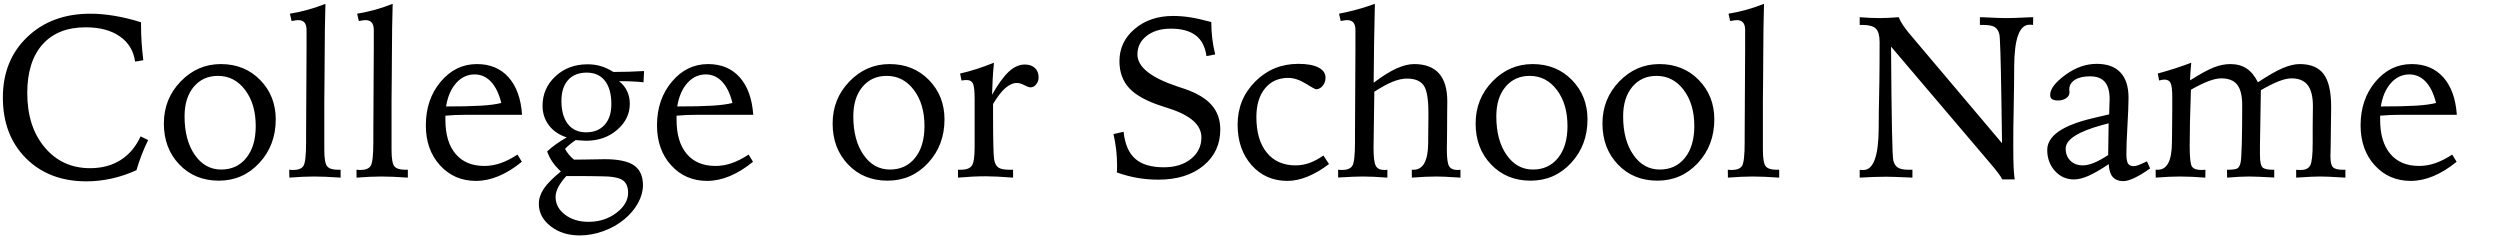
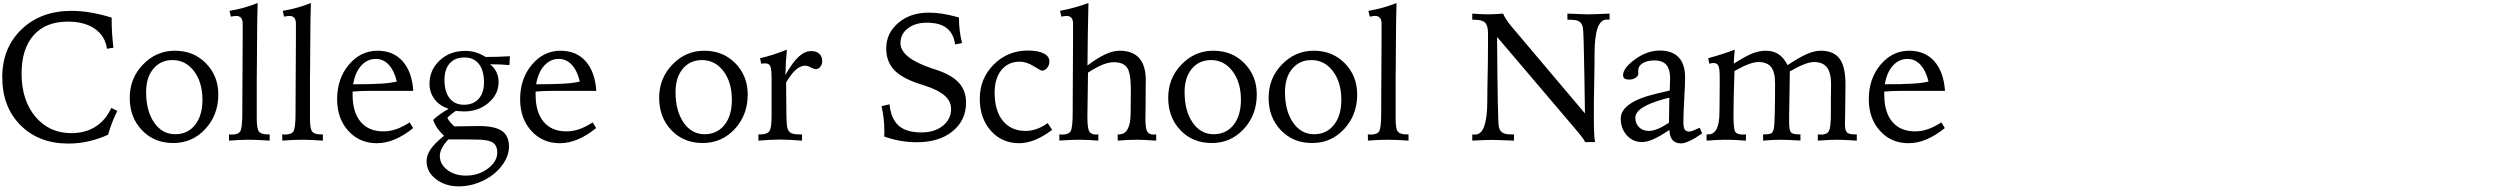
- <svg xmlns="http://www.w3.org/2000/svg" width="380px" height="36px" viewBox="0 0 380 36" version="1.1">
+ <svg xmlns="http://www.w3.org/2000/svg" width="480px" height="36px" viewBox="0 0 480 36" version="1.1">
  <defs />
  <g id="Page-1" stroke="none" stroke-width="1" fill="none" fill-rule="evenodd">
    <path d="M21.439,3.382 L21.439,3.963 C21.439,4.76 21.467,5.589 21.524,6.449 C21.581,7.31 21.667,8.213 21.781,9.158 L20.533,9.363 C20.305,7.723 19.531,6.444 18.209,5.527 C16.887,4.609 15.161,4.151 13.031,4.151 C10.194,4.151 8.004,5.02 6.46,6.757 C4.916,8.495 4.144,10.958 4.144,14.148 C4.144,17.555 5.03,20.309 6.802,22.411 C8.573,24.513 10.872,25.564 13.697,25.564 C15.475,25.564 17.016,25.154 18.32,24.334 C19.625,23.514 20.641,22.312 21.371,20.728 L22.516,21.292 C22.151,22.033 21.821,22.787 21.524,23.556 C21.228,24.325 20.966,25.097 20.738,25.872 C19.508,26.43 18.255,26.852 16.979,27.137 C15.702,27.422 14.421,27.564 13.133,27.564 C9.351,27.564 6.289,26.393 3.948,24.052 C1.606,21.711 0.436,18.632 0.436,14.815 C0.436,11.055 1.672,7.993 4.144,5.629 C6.616,3.265 9.812,2.083 13.731,2.083 C14.894,2.083 16.121,2.191 17.414,2.408 C18.707,2.624 20.049,2.949 21.439,3.382 Z M33.128,11.534 C31.602,11.534 30.374,12.089 29.446,13.2 C28.517,14.311 28.053,15.806 28.053,17.686 C28.053,20.09 28.568,22.038 29.599,23.531 C30.63,25.023 31.972,25.77 33.624,25.77 C35.219,25.77 36.492,25.177 37.444,23.992 C38.395,22.807 38.871,21.195 38.871,19.156 C38.871,16.923 38.332,15.094 37.256,13.67 C36.179,12.246 34.803,11.534 33.128,11.534 Z M33.573,9.739 C35.977,9.739 37.968,10.545 39.546,12.157 C41.124,13.77 41.913,15.766 41.913,18.147 C41.913,20.768 41.081,22.975 39.417,24.77 C37.754,26.564 35.703,27.461 33.265,27.461 C30.827,27.461 28.825,26.641 27.258,25 C25.691,23.36 24.908,21.286 24.908,18.78 C24.908,16.273 25.76,14.14 27.463,12.38 C29.166,10.619 31.203,9.739 33.573,9.739 Z M49.466,0.579 C49.398,2.698 49.358,5.455 49.347,8.851 C49.335,10.161 49.33,11.101 49.33,11.67 L49.295,15.174 L49.295,22.796 C49.295,24.106 49.441,24.935 49.731,25.282 C50.022,25.63 50.571,25.804 51.38,25.804 L51.773,25.804 L51.773,27 C50.987,26.943 50.25,26.9 49.56,26.872 C48.871,26.843 48.264,26.829 47.74,26.829 C47.205,26.829 46.618,26.843 45.98,26.872 C45.342,26.9 44.675,26.943 43.98,27 L43.963,25.804 C44.043,25.804 44.143,25.809 44.262,25.821 C44.382,25.832 44.47,25.838 44.527,25.838 C45.325,25.838 45.858,25.63 46.125,25.214 C46.393,24.798 46.527,23.588 46.527,21.583 L46.527,20.318 L46.595,7.466 L46.595,4.527 C46.595,4.037 46.49,3.67 46.279,3.425 C46.068,3.18 45.752,3.057 45.331,3.057 C45.171,3.057 44.875,3.097 44.442,3.177 C44.385,3.188 44.345,3.194 44.322,3.194 L44.066,2.083 C45.023,1.924 45.949,1.718 46.843,1.468 C47.737,1.217 48.612,0.921 49.466,0.579 Z M59.686,0.579 C59.618,2.698 59.578,5.455 59.566,8.851 C59.555,10.161 59.549,11.101 59.549,11.67 L59.515,15.174 L59.515,22.796 C59.515,24.106 59.66,24.935 59.951,25.282 C60.241,25.63 60.791,25.804 61.6,25.804 L61.993,25.804 L61.993,27 C61.207,26.943 60.469,26.9 59.78,26.872 C59.091,26.843 58.484,26.829 57.96,26.829 C57.424,26.829 56.838,26.843 56.2,26.872 C55.562,26.9 54.895,26.943 54.2,27 L54.183,25.804 C54.263,25.804 54.363,25.809 54.482,25.821 C54.602,25.832 54.69,25.838 54.747,25.838 C55.545,25.838 56.077,25.63 56.345,25.214 C56.613,24.798 56.747,23.588 56.747,21.583 L56.747,20.318 L56.815,7.466 L56.815,4.527 C56.815,4.037 56.71,3.67 56.499,3.425 C56.288,3.18 55.972,3.057 55.55,3.057 C55.391,3.057 55.095,3.097 54.662,3.177 C54.605,3.188 54.565,3.194 54.542,3.194 L54.286,2.083 C55.243,1.924 56.168,1.718 57.063,1.468 C57.957,1.217 58.832,0.921 59.686,0.579 Z M79.356,17.447 L71.017,17.447 C70.367,17.447 69.769,17.458 69.222,17.481 C68.675,17.504 68.168,17.538 67.701,17.583 L67.701,18.216 C67.701,20.449 68.217,22.175 69.248,23.394 C70.279,24.613 71.734,25.223 73.614,25.223 C74.446,25.223 75.266,25.083 76.075,24.804 C76.884,24.525 77.744,24.089 78.656,23.497 L79.322,24.59 C78.149,25.547 76.978,26.271 75.81,26.761 C74.642,27.251 73.489,27.496 72.35,27.496 C70.139,27.496 68.316,26.707 66.881,25.129 C65.445,23.551 64.728,21.526 64.728,19.053 C64.728,16.421 65.479,14.211 66.983,12.422 C68.487,10.634 70.322,9.739 72.486,9.739 C74.503,9.739 76.109,10.411 77.306,11.756 C78.502,13.1 79.186,14.997 79.356,17.447 Z M76.195,15.652 C75.853,14.251 75.335,13.177 74.64,12.431 C73.945,11.685 73.113,11.312 72.145,11.312 C71.051,11.312 70.114,11.75 69.333,12.627 C68.553,13.505 68.043,14.69 67.804,16.182 C70.06,16.182 71.834,16.142 73.127,16.062 C74.42,15.983 75.443,15.846 76.195,15.652 Z M89.183,11.038 C87.964,11.038 87.018,11.414 86.346,12.166 C85.674,12.918 85.338,13.978 85.338,15.345 C85.338,16.849 85.665,18.019 86.321,18.857 C86.976,19.694 87.896,20.113 89.081,20.113 C90.277,20.113 91.217,19.734 91.9,18.976 C92.584,18.219 92.926,17.173 92.926,15.84 C92.926,14.302 92.601,13.117 91.952,12.286 C91.302,11.454 90.379,11.038 89.183,11.038 Z M86.073,26.761 C85.514,27.387 85.104,27.957 84.842,28.47 C84.58,28.982 84.449,29.472 84.449,29.939 C84.449,30.999 84.925,31.893 85.876,32.623 C86.828,33.352 88.021,33.716 89.457,33.716 C91.086,33.716 92.496,33.263 93.686,32.358 C94.877,31.452 95.472,30.435 95.472,29.307 C95.472,28.384 95.182,27.735 94.601,27.359 C94.02,26.983 92.903,26.795 91.251,26.795 C91.08,26.795 90.704,26.789 90.123,26.778 C89.542,26.766 89.052,26.761 88.653,26.761 L86.073,26.761 Z M93.233,10.936 C93.997,10.936 94.769,10.924 95.549,10.901 C96.33,10.879 97.113,10.844 97.899,10.799 L97.813,12.508 C97.312,12.451 96.762,12.408 96.164,12.38 C95.566,12.351 94.874,12.337 94.088,12.337 C94.623,12.747 95.031,13.246 95.31,13.832 C95.589,14.419 95.729,15.066 95.729,15.772 C95.729,17.31 95.088,18.632 93.806,19.737 C92.524,20.842 90.949,21.395 89.081,21.395 C88.887,21.395 88.613,21.38 88.26,21.352 C87.907,21.323 87.656,21.303 87.508,21.292 C87.201,21.497 86.91,21.711 86.637,21.933 C86.363,22.155 86.113,22.386 85.885,22.625 C86.056,22.944 86.252,23.237 86.474,23.505 C86.697,23.773 86.956,24.026 87.252,24.266 C87.605,24.266 88.112,24.26 88.773,24.249 C90.368,24.214 91.416,24.197 91.917,24.197 C93.98,24.197 95.464,24.511 96.369,25.137 C97.275,25.764 97.728,26.772 97.728,28.162 C97.728,29.051 97.48,29.948 96.985,30.854 C96.489,31.76 95.791,32.588 94.891,33.34 C93.968,34.104 92.906,34.702 91.704,35.135 C90.502,35.568 89.308,35.784 88.124,35.784 C86.358,35.784 84.879,35.317 83.689,34.383 C82.498,33.449 81.903,32.315 81.903,30.982 C81.903,30.207 82.151,29.447 82.646,28.7 C83.142,27.954 84.011,27.074 85.252,26.06 C84.74,25.593 84.315,25.114 83.979,24.625 C83.643,24.135 83.373,23.599 83.167,23.018 C83.578,22.631 84.028,22.263 84.518,21.916 C85.007,21.568 85.549,21.224 86.141,20.882 C84.99,20.517 84.09,19.908 83.441,19.053 C82.792,18.199 82.467,17.208 82.467,16.08 C82.467,14.314 83.119,12.821 84.424,11.602 C85.728,10.383 87.36,9.773 89.32,9.773 C90.038,9.773 90.71,9.867 91.336,10.055 C91.963,10.243 92.595,10.537 93.233,10.936 Z M114.493,17.447 L106.153,17.447 C105.504,17.447 104.906,17.458 104.359,17.481 C103.812,17.504 103.305,17.538 102.838,17.583 L102.838,18.216 C102.838,20.449 103.353,22.175 104.385,23.394 C105.416,24.613 106.871,25.223 108.751,25.223 C109.583,25.223 110.403,25.083 111.212,24.804 C112.021,24.525 112.881,24.089 113.792,23.497 L114.459,24.59 C113.285,25.547 112.115,26.271 110.947,26.761 C109.779,27.251 108.626,27.496 107.486,27.496 C105.276,27.496 103.453,26.707 102.018,25.129 C100.582,23.551 99.864,21.526 99.864,19.053 C99.864,16.421 100.616,14.211 102.12,12.422 C103.624,10.634 105.458,9.739 107.623,9.739 C109.64,9.739 111.246,10.411 112.442,11.756 C113.639,13.1 114.322,14.997 114.493,17.447 Z M111.332,15.652 C110.99,14.251 110.471,13.177 109.776,12.431 C109.081,11.685 108.25,11.312 107.281,11.312 C106.187,11.312 105.25,11.75 104.47,12.627 C103.69,13.505 103.18,14.69 102.94,16.182 C105.196,16.182 106.971,16.142 108.264,16.062 C109.557,15.983 110.58,15.846 111.332,15.652 Z M134.779,11.534 C133.252,11.534 132.024,12.089 131.096,13.2 C130.167,14.311 129.703,15.806 129.703,17.686 C129.703,20.09 130.219,22.038 131.25,23.531 C132.281,25.023 133.622,25.77 135.274,25.77 C136.869,25.77 138.143,25.177 139.094,23.992 C140.045,22.807 140.521,21.195 140.521,19.156 C140.521,16.923 139.983,15.094 138.906,13.67 C137.829,12.246 136.454,11.534 134.779,11.534 Z M135.223,9.739 C137.627,9.739 139.618,10.545 141.196,12.157 C142.774,13.77 143.563,15.766 143.563,18.147 C143.563,20.768 142.731,22.975 141.068,24.77 C139.404,26.564 137.354,27.461 134.916,27.461 C132.477,27.461 130.475,26.641 128.908,25 C127.342,23.36 126.559,21.286 126.559,18.78 C126.559,16.273 127.41,14.14 129.114,12.38 C130.817,10.619 132.853,9.739 135.223,9.739 Z M151.083,9.534 C151.003,10.309 150.94,11.092 150.895,11.884 C150.849,12.676 150.815,13.516 150.792,14.405 C151.715,12.776 152.566,11.602 153.347,10.884 C154.127,10.167 154.933,9.808 155.765,9.808 C156.415,9.808 156.927,9.981 157.303,10.329 C157.679,10.676 157.867,11.146 157.867,11.739 C157.867,12.16 157.745,12.522 157.5,12.824 C157.255,13.126 156.967,13.277 156.637,13.277 C156.432,13.277 156.115,13.166 155.688,12.944 C155.261,12.721 154.894,12.61 154.586,12.61 C153.993,12.61 153.401,12.87 152.809,13.388 C152.216,13.906 151.595,14.712 150.946,15.806 L150.946,17.686 C150.946,19.509 150.96,20.987 150.989,22.121 C151.017,23.254 151.06,23.975 151.117,24.283 C151.219,24.864 151.439,25.263 151.775,25.479 C152.111,25.695 152.683,25.804 153.492,25.804 L153.988,25.804 L153.988,27 C153.099,26.932 152.307,26.88 151.612,26.846 C150.917,26.812 150.331,26.795 149.852,26.795 C149.191,26.795 148.511,26.812 147.81,26.846 C147.109,26.88 146.377,26.932 145.614,27 L145.614,25.804 L146.007,25.804 C146.839,25.804 147.403,25.604 147.699,25.206 C147.995,24.807 148.143,23.878 148.143,22.42 L148.143,15.071 C148.143,13.841 148.058,13.049 147.887,12.696 C147.716,12.343 147.403,12.166 146.947,12.166 C146.856,12.166 146.759,12.169 146.656,12.175 C146.554,12.18 146.383,12.2 146.144,12.234 L145.938,11.175 C146.747,10.993 147.579,10.765 148.434,10.491 C149.288,10.218 150.171,9.899 151.083,9.534 Z M184.117,3.348 C184.117,4.191 184.166,5.022 184.262,5.843 C184.359,6.663 184.51,7.472 184.715,8.27 L183.382,8.526 C183.189,7.113 182.645,6.065 181.75,5.381 C180.856,4.698 179.594,4.356 177.965,4.356 C176.461,4.356 175.239,4.721 174.299,5.45 C173.359,6.179 172.889,7.119 172.889,8.27 C172.889,10.161 174.894,11.779 178.905,13.123 C179.44,13.294 179.85,13.431 180.135,13.533 C181.97,14.171 183.32,14.989 184.186,15.986 C185.051,16.983 185.484,18.216 185.484,19.686 C185.484,21.953 184.624,23.79 182.904,25.197 C181.183,26.604 178.905,27.308 176.068,27.308 C174.986,27.308 173.929,27.219 172.898,27.043 C171.867,26.866 170.821,26.59 169.762,26.214 C169.773,26.1 169.782,25.966 169.787,25.812 C169.793,25.658 169.796,25.433 169.796,25.137 C169.796,24.328 169.75,23.531 169.659,22.745 C169.568,21.958 169.431,21.172 169.249,20.386 L170.787,20.027 C170.981,21.896 171.568,23.263 172.547,24.129 C173.527,24.995 174.98,25.428 176.905,25.428 C178.591,25.428 179.964,25.003 181.024,24.155 C182.084,23.306 182.613,22.215 182.613,20.882 C182.613,18.991 180.961,17.521 177.657,16.473 C177.19,16.325 176.826,16.205 176.563,16.114 C174.273,15.373 172.633,14.467 171.642,13.396 C170.65,12.326 170.155,10.958 170.155,9.295 C170.155,7.335 170.93,5.7 172.479,4.39 C174.028,3.08 175.971,2.425 178.307,2.425 C179.161,2.425 180.027,2.493 180.904,2.63 C181.782,2.767 182.853,3.006 184.117,3.348 Z M201.156,23.633 L202.01,24.932 C200.905,25.775 199.817,26.413 198.746,26.846 C197.675,27.279 196.661,27.496 195.704,27.496 C193.471,27.496 191.648,26.695 190.235,25.094 C188.823,23.494 188.116,21.446 188.116,18.951 C188.116,16.364 189.011,14.177 190.799,12.388 C192.588,10.599 194.77,9.705 197.345,9.705 C198.666,9.705 199.686,9.89 200.404,10.26 C201.122,10.631 201.48,11.146 201.48,11.807 C201.48,12.286 201.335,12.699 201.045,13.046 C200.754,13.394 200.421,13.567 200.045,13.567 C199.92,13.567 199.393,13.28 198.464,12.704 C197.536,12.129 196.65,11.841 195.807,11.841 C194.326,11.841 193.149,12.374 192.278,13.439 C191.406,14.504 190.97,15.954 190.97,17.789 C190.97,20.101 191.497,21.904 192.551,23.198 C193.605,24.491 195.066,25.137 196.935,25.137 C197.63,25.137 198.322,25.018 199.011,24.778 C199.7,24.539 200.415,24.157 201.156,23.633 Z M208.983,0.579 C208.937,2.493 208.897,4.447 208.863,6.441 C208.829,8.435 208.806,10.48 208.795,12.576 C210.071,11.608 211.21,10.893 212.213,10.431 C213.215,9.97 214.127,9.739 214.947,9.739 C216.622,9.739 217.881,10.212 218.724,11.158 C219.567,12.103 219.989,13.522 219.989,15.413 C219.989,15.424 219.983,15.926 219.972,16.917 C219.96,17.908 219.955,18.899 219.955,19.891 C219.955,20.312 219.949,20.839 219.938,21.471 C219.926,22.104 219.92,22.534 219.92,22.762 C219.92,24.038 220.034,24.869 220.262,25.257 C220.49,25.644 220.923,25.838 221.561,25.838 C221.595,25.838 221.661,25.832 221.758,25.821 C221.854,25.809 221.931,25.804 221.988,25.804 L221.988,27 C220.951,26.932 220.171,26.886 219.647,26.863 C219.123,26.84 218.69,26.829 218.348,26.829 C217.801,26.829 217.212,26.843 216.579,26.872 C215.947,26.9 215.289,26.943 214.605,27 L214.588,25.804 L214.845,25.804 C216.303,25.804 217.049,24.471 217.083,21.805 L217.083,21.463 L217.118,17.789 L217.118,17.088 C217.118,15.014 216.873,13.639 216.383,12.961 C215.893,12.283 215.05,11.944 213.854,11.944 C213.204,11.944 212.483,12.103 211.692,12.422 C210.9,12.741 209.968,13.248 208.897,13.943 L208.812,20.027 C208.812,20.369 208.806,20.808 208.795,21.343 C208.784,21.879 208.778,22.249 208.778,22.454 C208.778,23.867 208.892,24.784 209.12,25.206 C209.347,25.627 209.786,25.838 210.436,25.838 C210.481,25.838 210.552,25.832 210.649,25.821 C210.746,25.809 210.823,25.804 210.88,25.804 L210.88,27 C210.162,26.943 209.487,26.9 208.855,26.872 C208.222,26.843 207.673,26.829 207.206,26.829 C206.761,26.829 206.249,26.84 205.667,26.863 C205.086,26.886 204.329,26.926 203.395,26.983 L203.395,25.804 C203.463,25.804 203.56,25.809 203.685,25.821 C203.81,25.832 203.902,25.838 203.958,25.838 C204.745,25.838 205.274,25.63 205.548,25.214 C205.821,24.798 205.958,23.588 205.958,21.583 L205.958,20.318 L206.026,7.466 L206.026,4.527 C206.026,4.037 205.921,3.67 205.71,3.425 C205.499,3.18 205.183,3.057 204.762,3.057 C204.602,3.057 204.34,3.091 203.976,3.16 C203.884,3.182 203.822,3.194 203.788,3.194 L203.531,2.083 C204.465,1.901 205.383,1.687 206.283,1.442 C207.183,1.197 208.083,0.91 208.983,0.579 Z M232.516,11.534 C230.989,11.534 229.761,12.089 228.833,13.2 C227.904,14.311 227.44,15.806 227.44,17.686 C227.44,20.09 227.955,22.038 228.987,23.531 C230.018,25.023 231.359,25.77 233.011,25.77 C234.606,25.77 235.879,25.177 236.831,23.992 C237.782,22.807 238.258,21.195 238.258,19.156 C238.258,16.923 237.719,15.094 236.643,13.67 C235.566,12.246 234.19,11.534 232.516,11.534 Z M232.96,9.739 C235.364,9.739 237.355,10.545 238.933,12.157 C240.511,13.77 241.3,15.766 241.3,18.147 C241.3,20.768 240.468,22.975 238.805,24.77 C237.141,26.564 235.091,27.461 232.652,27.461 C230.214,27.461 228.212,26.641 226.645,25 C225.079,23.36 224.295,21.286 224.295,18.78 C224.295,16.273 225.147,14.14 226.85,12.38 C228.554,10.619 230.59,9.739 232.96,9.739 Z M251.793,11.534 C250.266,11.534 249.039,12.089 248.11,13.2 C247.182,14.311 246.717,15.806 246.717,17.686 C246.717,20.09 247.233,22.038 248.264,23.531 C249.295,25.023 250.637,25.77 252.289,25.77 C253.884,25.77 255.157,25.177 256.108,23.992 C257.059,22.807 257.535,21.195 257.535,19.156 C257.535,16.923 256.997,15.094 255.92,13.67 C254.844,12.246 253.468,11.534 251.793,11.534 Z M252.237,9.739 C254.641,9.739 256.632,10.545 258.21,12.157 C259.788,13.77 260.577,15.766 260.577,18.147 C260.577,20.768 259.745,22.975 258.082,24.77 C256.419,26.564 254.368,27.461 251.93,27.461 C249.492,27.461 247.489,26.641 245.923,25 C244.356,23.36 243.573,21.286 243.573,18.78 C243.573,16.273 244.424,14.14 246.128,12.38 C247.831,10.619 249.868,9.739 252.237,9.739 Z M268.131,0.579 C268.062,2.698 268.023,5.455 268.011,8.851 C268,10.161 267.994,11.101 267.994,11.67 L267.96,15.174 L267.96,22.796 C267.96,24.106 268.105,24.935 268.396,25.282 C268.686,25.63 269.236,25.804 270.045,25.804 L270.438,25.804 L270.438,27 C269.652,26.943 268.914,26.9 268.225,26.872 C267.536,26.843 266.929,26.829 266.405,26.829 C265.869,26.829 265.283,26.843 264.645,26.872 C264.007,26.9 263.34,26.943 262.645,27 L262.628,25.804 C262.708,25.804 262.807,25.809 262.927,25.821 C263.047,25.832 263.135,25.838 263.192,25.838 C263.989,25.838 264.522,25.63 264.79,25.214 C265.058,24.798 265.191,23.588 265.191,21.583 L265.191,20.318 L265.26,7.466 L265.26,4.527 C265.26,4.037 265.154,3.67 264.944,3.425 C264.733,3.18 264.417,3.057 263.995,3.057 C263.836,3.057 263.539,3.097 263.106,3.177 C263.049,3.188 263.01,3.194 262.987,3.194 L262.73,2.083 C263.688,1.924 264.613,1.718 265.508,1.468 C266.402,1.217 267.276,0.921 268.131,0.579 Z M282.674,2.613 C283.21,2.658 283.731,2.693 284.238,2.715 C284.745,2.738 285.243,2.75 285.733,2.75 C286.098,2.75 286.525,2.738 287.015,2.715 C287.505,2.693 288.035,2.658 288.604,2.613 C288.753,2.989 288.958,3.376 289.22,3.775 C289.482,4.174 289.812,4.612 290.211,5.091 L304.31,21.771 C304.276,20.039 304.242,17.743 304.208,14.883 C304.116,8.879 304.014,5.649 303.9,5.193 C303.763,4.669 303.521,4.305 303.174,4.1 C302.826,3.895 302.259,3.792 301.473,3.792 L300.943,3.792 L300.943,2.613 C301.08,2.613 301.285,2.618 301.559,2.63 C303.176,2.71 304.316,2.75 304.977,2.75 C305.649,2.75 306.822,2.71 308.497,2.63 C308.736,2.618 308.919,2.613 309.044,2.613 L309.027,3.792 C308.958,3.781 308.884,3.772 308.805,3.766 C308.725,3.761 308.617,3.758 308.48,3.758 C306.953,3.758 306.179,5.883 306.156,10.132 C306.144,11.203 306.139,12.041 306.139,12.645 L306.07,17.19 C306.048,17.863 306.033,18.555 306.028,19.267 C306.022,19.979 306.019,20.956 306.019,22.198 C306.019,23.576 306.036,24.65 306.07,25.419 C306.104,26.188 306.161,26.806 306.241,27.273 L304.344,27.273 C304.151,26.818 303.461,25.906 302.276,24.539 L302.105,24.334 L287.442,7.09 L287.442,7.483 C287.511,18.148 287.625,23.787 287.784,24.402 C287.921,24.926 288.163,25.291 288.51,25.496 C288.858,25.701 289.413,25.804 290.177,25.804 L290.689,25.804 L290.689,27 C290.519,26.989 290.268,26.977 289.938,26.966 C288.342,26.897 287.254,26.863 286.673,26.863 C286.115,26.863 285.497,26.875 284.819,26.897 C284.141,26.92 283.426,26.954 282.674,27 L282.674,25.821 C282.743,25.821 282.82,25.824 282.905,25.829 C282.99,25.835 283.102,25.838 283.238,25.838 C284.765,25.838 285.54,23.724 285.562,19.498 C285.574,18.427 285.58,17.589 285.58,16.985 L285.665,12.439 C285.676,11.46 285.685,10.505 285.691,9.577 C285.696,8.648 285.699,7.586 285.699,6.39 C285.699,5.41 285.511,4.732 285.135,4.356 C284.759,3.98 284.093,3.792 283.136,3.792 L282.674,3.792 L282.674,2.613 Z M326.339,24.522 L326.817,25.599 C325.963,26.214 325.182,26.69 324.476,27.026 C323.77,27.362 323.2,27.53 322.767,27.53 C322.038,27.53 321.491,27.316 321.126,26.889 C320.762,26.462 320.562,25.815 320.528,24.949 C319.286,25.781 318.255,26.376 317.435,26.735 C316.615,27.094 315.88,27.273 315.23,27.273 C314.08,27.273 313.117,26.84 312.342,25.975 C311.568,25.109 311.18,24.049 311.18,22.796 C311.18,20.665 313.476,19.059 318.067,17.977 C319.15,17.726 319.993,17.527 320.597,17.378 C320.597,17.185 320.602,16.906 320.614,16.541 C320.648,15.789 320.665,15.299 320.665,15.071 C320.665,13.886 320.42,13.012 319.93,12.448 C319.44,11.884 318.694,11.602 317.691,11.602 C316.712,11.602 315.94,11.781 315.376,12.14 C314.812,12.499 314.53,12.986 314.53,13.602 C314.53,13.659 314.535,13.735 314.547,13.832 C314.558,13.929 314.564,14 314.564,14.046 C314.564,14.399 314.393,14.692 314.051,14.926 C313.709,15.16 313.299,15.276 312.821,15.276 C312.411,15.276 312.109,15.208 311.915,15.071 C311.721,14.935 311.625,14.724 311.625,14.439 C311.625,13.528 312.394,12.511 313.932,11.388 C315.47,10.266 317.059,9.705 318.7,9.705 C320.283,9.705 321.485,10.141 322.306,11.012 C323.126,11.884 323.536,13.163 323.536,14.849 C323.536,15.761 323.482,17.162 323.374,19.053 C323.266,20.945 323.211,22.38 323.211,23.36 C323.211,24.1 323.294,24.602 323.459,24.864 C323.624,25.126 323.918,25.257 324.339,25.257 C324.522,25.257 324.758,25.203 325.049,25.094 C325.339,24.986 325.769,24.795 326.339,24.522 Z M320.511,18.746 L319.537,19.002 C315.834,20.016 313.983,21.212 313.983,22.591 C313.983,23.343 314.222,23.955 314.701,24.428 C315.179,24.901 315.812,25.137 316.598,25.137 C317.076,25.137 317.629,25.012 318.255,24.761 C318.882,24.511 319.611,24.112 320.443,23.565 L320.511,18.746 Z M333.072,9.534 C333.027,10.001 332.987,10.454 332.953,10.893 C332.918,11.331 332.896,11.773 332.884,12.217 C334.434,11.237 335.641,10.58 336.507,10.243 C337.373,9.907 338.205,9.739 339.002,9.739 C339.971,9.739 340.794,9.961 341.472,10.406 C342.15,10.85 342.728,11.551 343.207,12.508 C344.733,11.494 345.981,10.779 346.949,10.363 C347.918,9.947 348.789,9.739 349.564,9.739 C351.227,9.739 352.438,10.246 353.196,11.26 C353.953,12.274 354.332,13.915 354.332,16.182 L354.332,16.541 L354.264,22.164 C354.264,22.733 354.252,23.252 354.229,23.719 L354.229,23.787 C354.229,24.607 354.355,25.149 354.605,25.411 C354.856,25.673 355.357,25.804 356.109,25.804 L356.502,25.804 L356.502,27 C355.397,26.932 354.571,26.886 354.024,26.863 C353.478,26.84 353.033,26.829 352.691,26.829 C352.327,26.829 351.874,26.84 351.333,26.863 C350.792,26.886 350.02,26.932 349.017,27 L349.017,25.804 C349.085,25.815 349.171,25.824 349.273,25.829 C349.376,25.835 349.518,25.838 349.701,25.838 C350.43,25.838 350.917,25.601 351.162,25.129 C351.407,24.656 351.529,23.508 351.529,21.685 L351.529,19.19 C351.529,18.78 351.535,18.239 351.546,17.566 C351.558,16.894 351.563,16.421 351.563,16.148 C351.563,14.69 351.299,13.619 350.769,12.935 C350.239,12.251 349.422,11.91 348.316,11.91 C347.781,11.91 347.143,12.052 346.402,12.337 C345.662,12.622 344.745,13.077 343.651,13.704 L343.514,22.129 L343.514,23.531 C343.514,24.556 343.642,25.191 343.899,25.436 C344.155,25.681 344.682,25.804 345.479,25.804 L345.685,25.804 L345.685,26.983 C344.785,26.937 344.033,26.9 343.429,26.872 C342.825,26.843 342.306,26.829 341.874,26.829 C341.441,26.829 340.934,26.843 340.353,26.872 C339.771,26.9 339.162,26.943 338.524,27 L338.507,25.804 C339.304,25.804 339.823,25.738 340.062,25.607 C340.301,25.476 340.472,25.171 340.575,24.693 C340.654,24.317 340.714,23.366 340.754,21.839 C340.794,20.312 340.814,18.358 340.814,15.977 C340.814,14.553 340.56,13.519 340.053,12.875 C339.546,12.232 338.74,11.91 337.635,11.91 C337.1,11.91 336.459,12.049 335.713,12.328 C334.966,12.608 334.069,13.043 333.021,13.636 C332.953,15.493 332.904,17.105 332.876,18.472 C332.847,19.839 332.833,21.081 332.833,22.198 C332.833,23.941 332.95,24.983 333.183,25.325 C333.417,25.667 333.91,25.838 334.662,25.838 C334.719,25.838 334.807,25.832 334.927,25.821 C335.046,25.809 335.146,25.804 335.226,25.804 L335.208,27 C334.502,26.943 333.819,26.9 333.158,26.872 C332.497,26.843 331.876,26.829 331.295,26.829 C330.794,26.829 330.235,26.843 329.62,26.872 C329.005,26.9 328.355,26.943 327.672,27 L327.655,25.804 L327.979,25.804 C329.404,25.804 330.121,24.419 330.133,21.651 C330.133,21.241 330.139,20.922 330.15,20.694 L330.184,16.507 L330.184,14.815 C330.184,13.698 330.099,12.966 329.928,12.619 C329.757,12.271 329.444,12.098 328.988,12.098 C328.897,12.098 328.78,12.109 328.637,12.132 C328.495,12.155 328.344,12.189 328.185,12.234 L327.979,11.175 C328.823,10.947 329.671,10.696 330.526,10.423 C331.38,10.149 332.229,9.853 333.072,9.534 Z M373.438,17.447 L365.099,17.447 C364.449,17.447 363.851,17.458 363.304,17.481 C362.757,17.504 362.25,17.538 361.783,17.583 L361.783,18.216 C361.783,20.449 362.299,22.175 363.33,23.394 C364.361,24.613 365.816,25.223 367.696,25.223 C368.528,25.223 369.348,25.083 370.157,24.804 C370.966,24.525 371.826,24.089 372.738,23.497 L373.404,24.59 C372.231,25.547 371.06,26.271 369.892,26.761 C368.725,27.251 367.571,27.496 366.432,27.496 C364.221,27.496 362.398,26.707 360.963,25.129 C359.527,23.551 358.81,21.526 358.81,19.053 C358.81,16.421 359.562,14.211 361.065,12.422 C362.569,10.634 364.404,9.739 366.568,9.739 C368.585,9.739 370.191,10.411 371.388,11.756 C372.584,13.1 373.268,14.997 373.438,17.447 Z M370.277,15.652 C369.935,14.251 369.417,13.177 368.722,12.431 C368.027,11.685 367.195,11.312 366.227,11.312 C365.133,11.312 364.196,11.75 363.415,12.627 C362.635,13.505 362.125,14.69 361.886,16.182 C364.142,16.182 365.916,16.142 367.209,16.062 C368.502,15.983 369.525,15.846 370.277,15.652 Z" id="Unit-Name" fill="#000000" />
  </g>
</svg>
